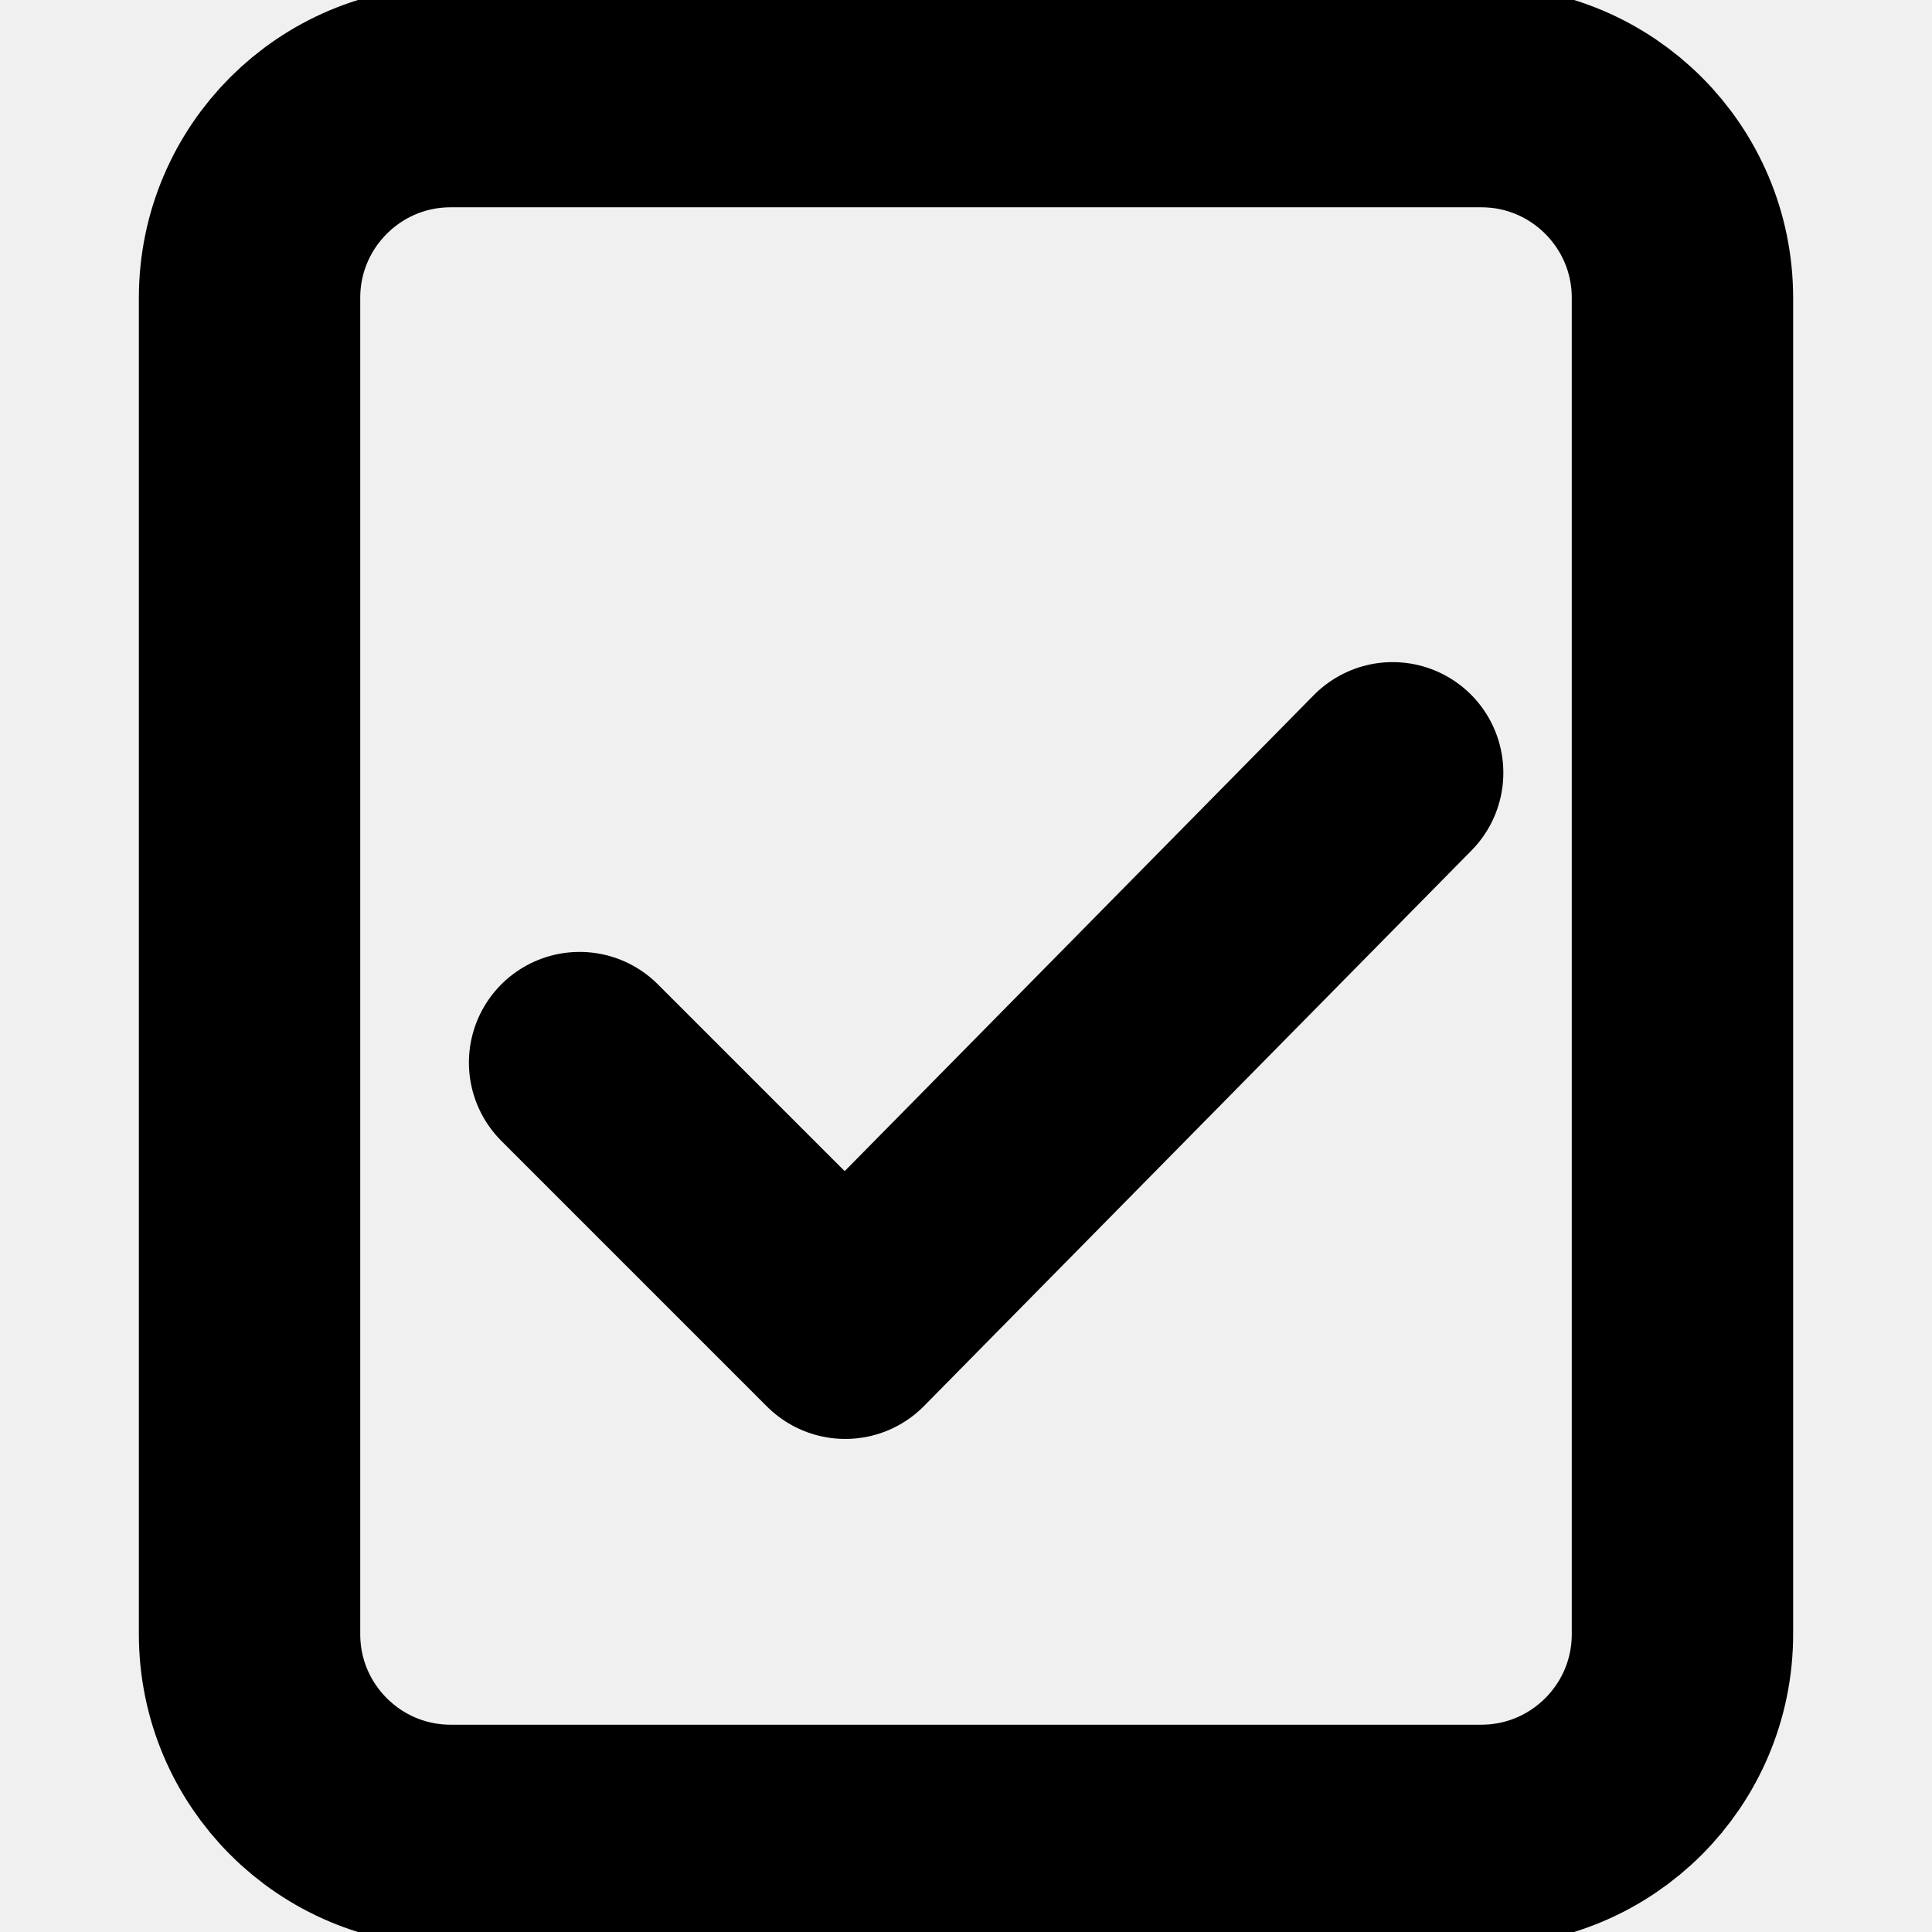
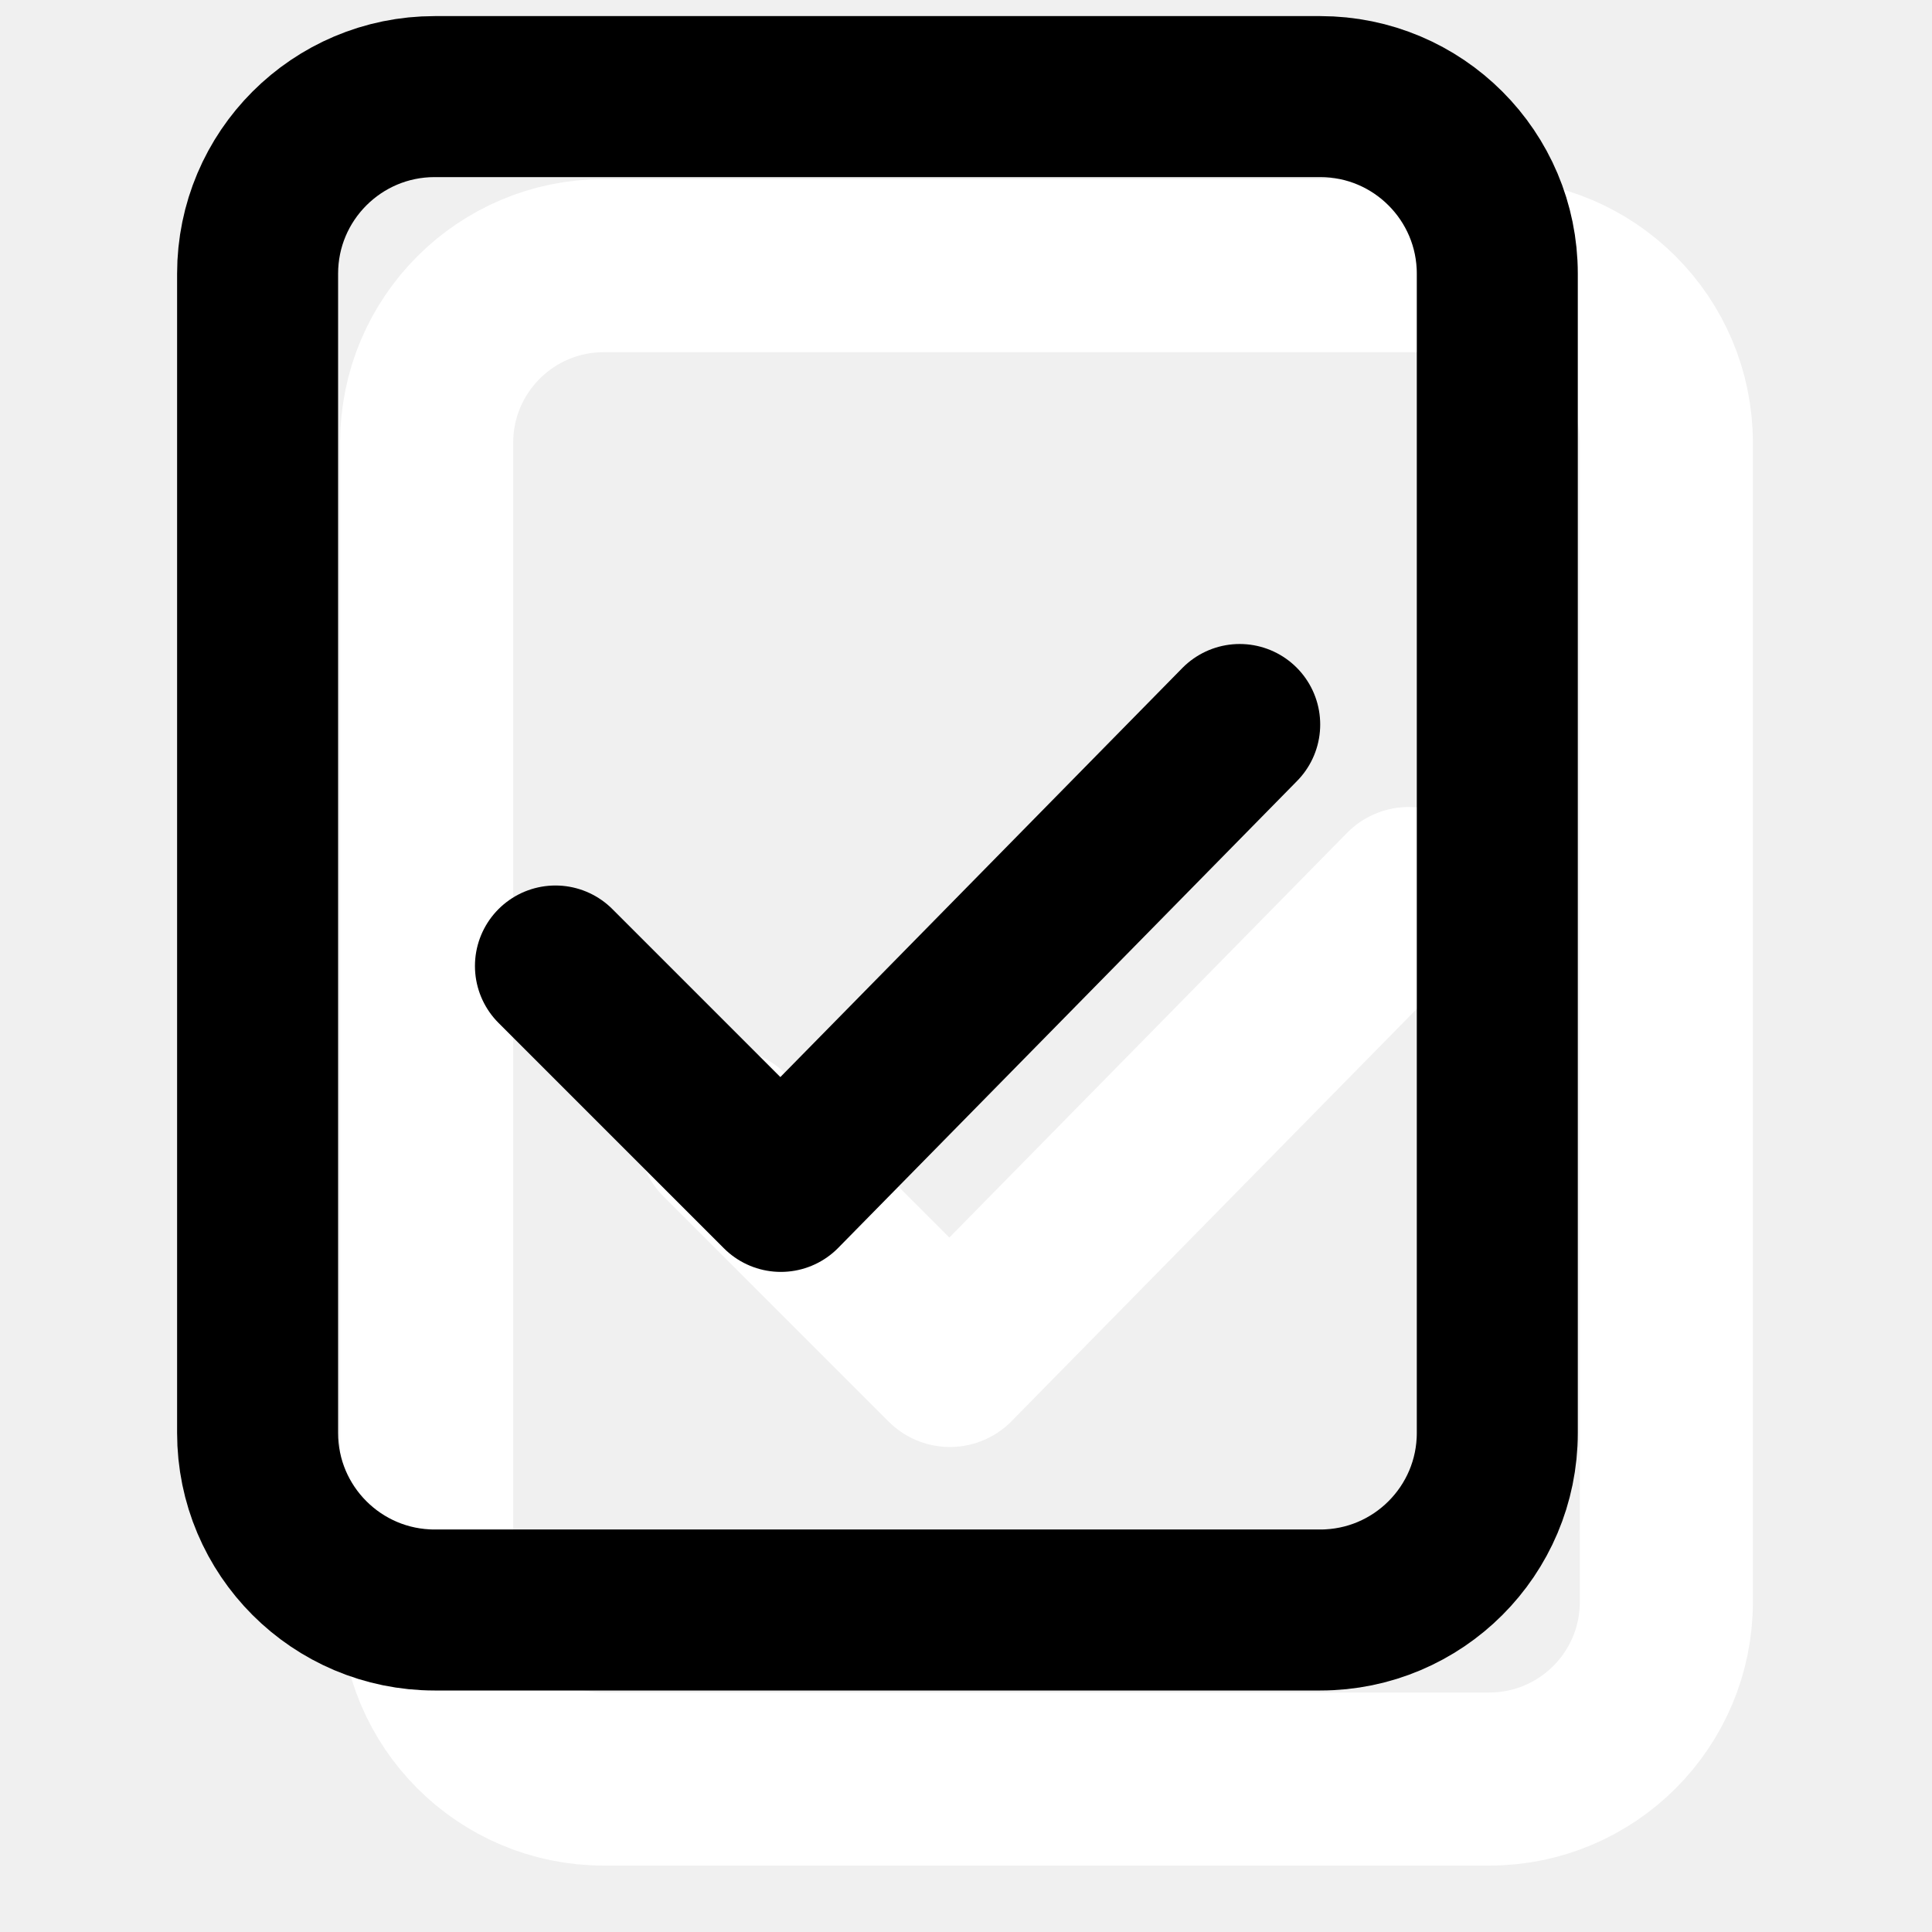
- <svg xmlns="http://www.w3.org/2000/svg" viewBox="0 0 24 24" fill="none" stroke="currentColor" stroke-width="2.75" stroke-linecap="round" stroke-linejoin="round" aria-hidden="true">
-   <rect x="3.1" y="1.2" width="17.8" height="21.6" rx="2.5" />
-   <path d="m7.2 13.2 3.3 3.3 6.8-6.9" />
+ <svg xmlns="http://www.w3.org/2000/svg" viewBox="0 0 24 24" fill="none" stroke-linecap="round" stroke-linejoin="round" aria-hidden="true">
+   <g class="idp-sticker" transform="translate(2.1 2.1)" stroke="#fff" stroke-width="2.15">
+     <rect x="3.2" y="1.2" width="15.4" height="18.8" rx="2.2" fill="none" />
+     <path d="m6.9 12 2.8 2.8 5.7-5.8" fill="none" />
+   </g>
+   <g class="idp-hard" stroke="currentColor" stroke-width="2">
+     <rect x="3.2" y="1.2" width="15.4" height="18.8" rx="2.2" fill="none" />
+     <path d="m6.9 12 2.8 2.8 5.7-5.8" fill="none" />
+   </g>
</svg>
